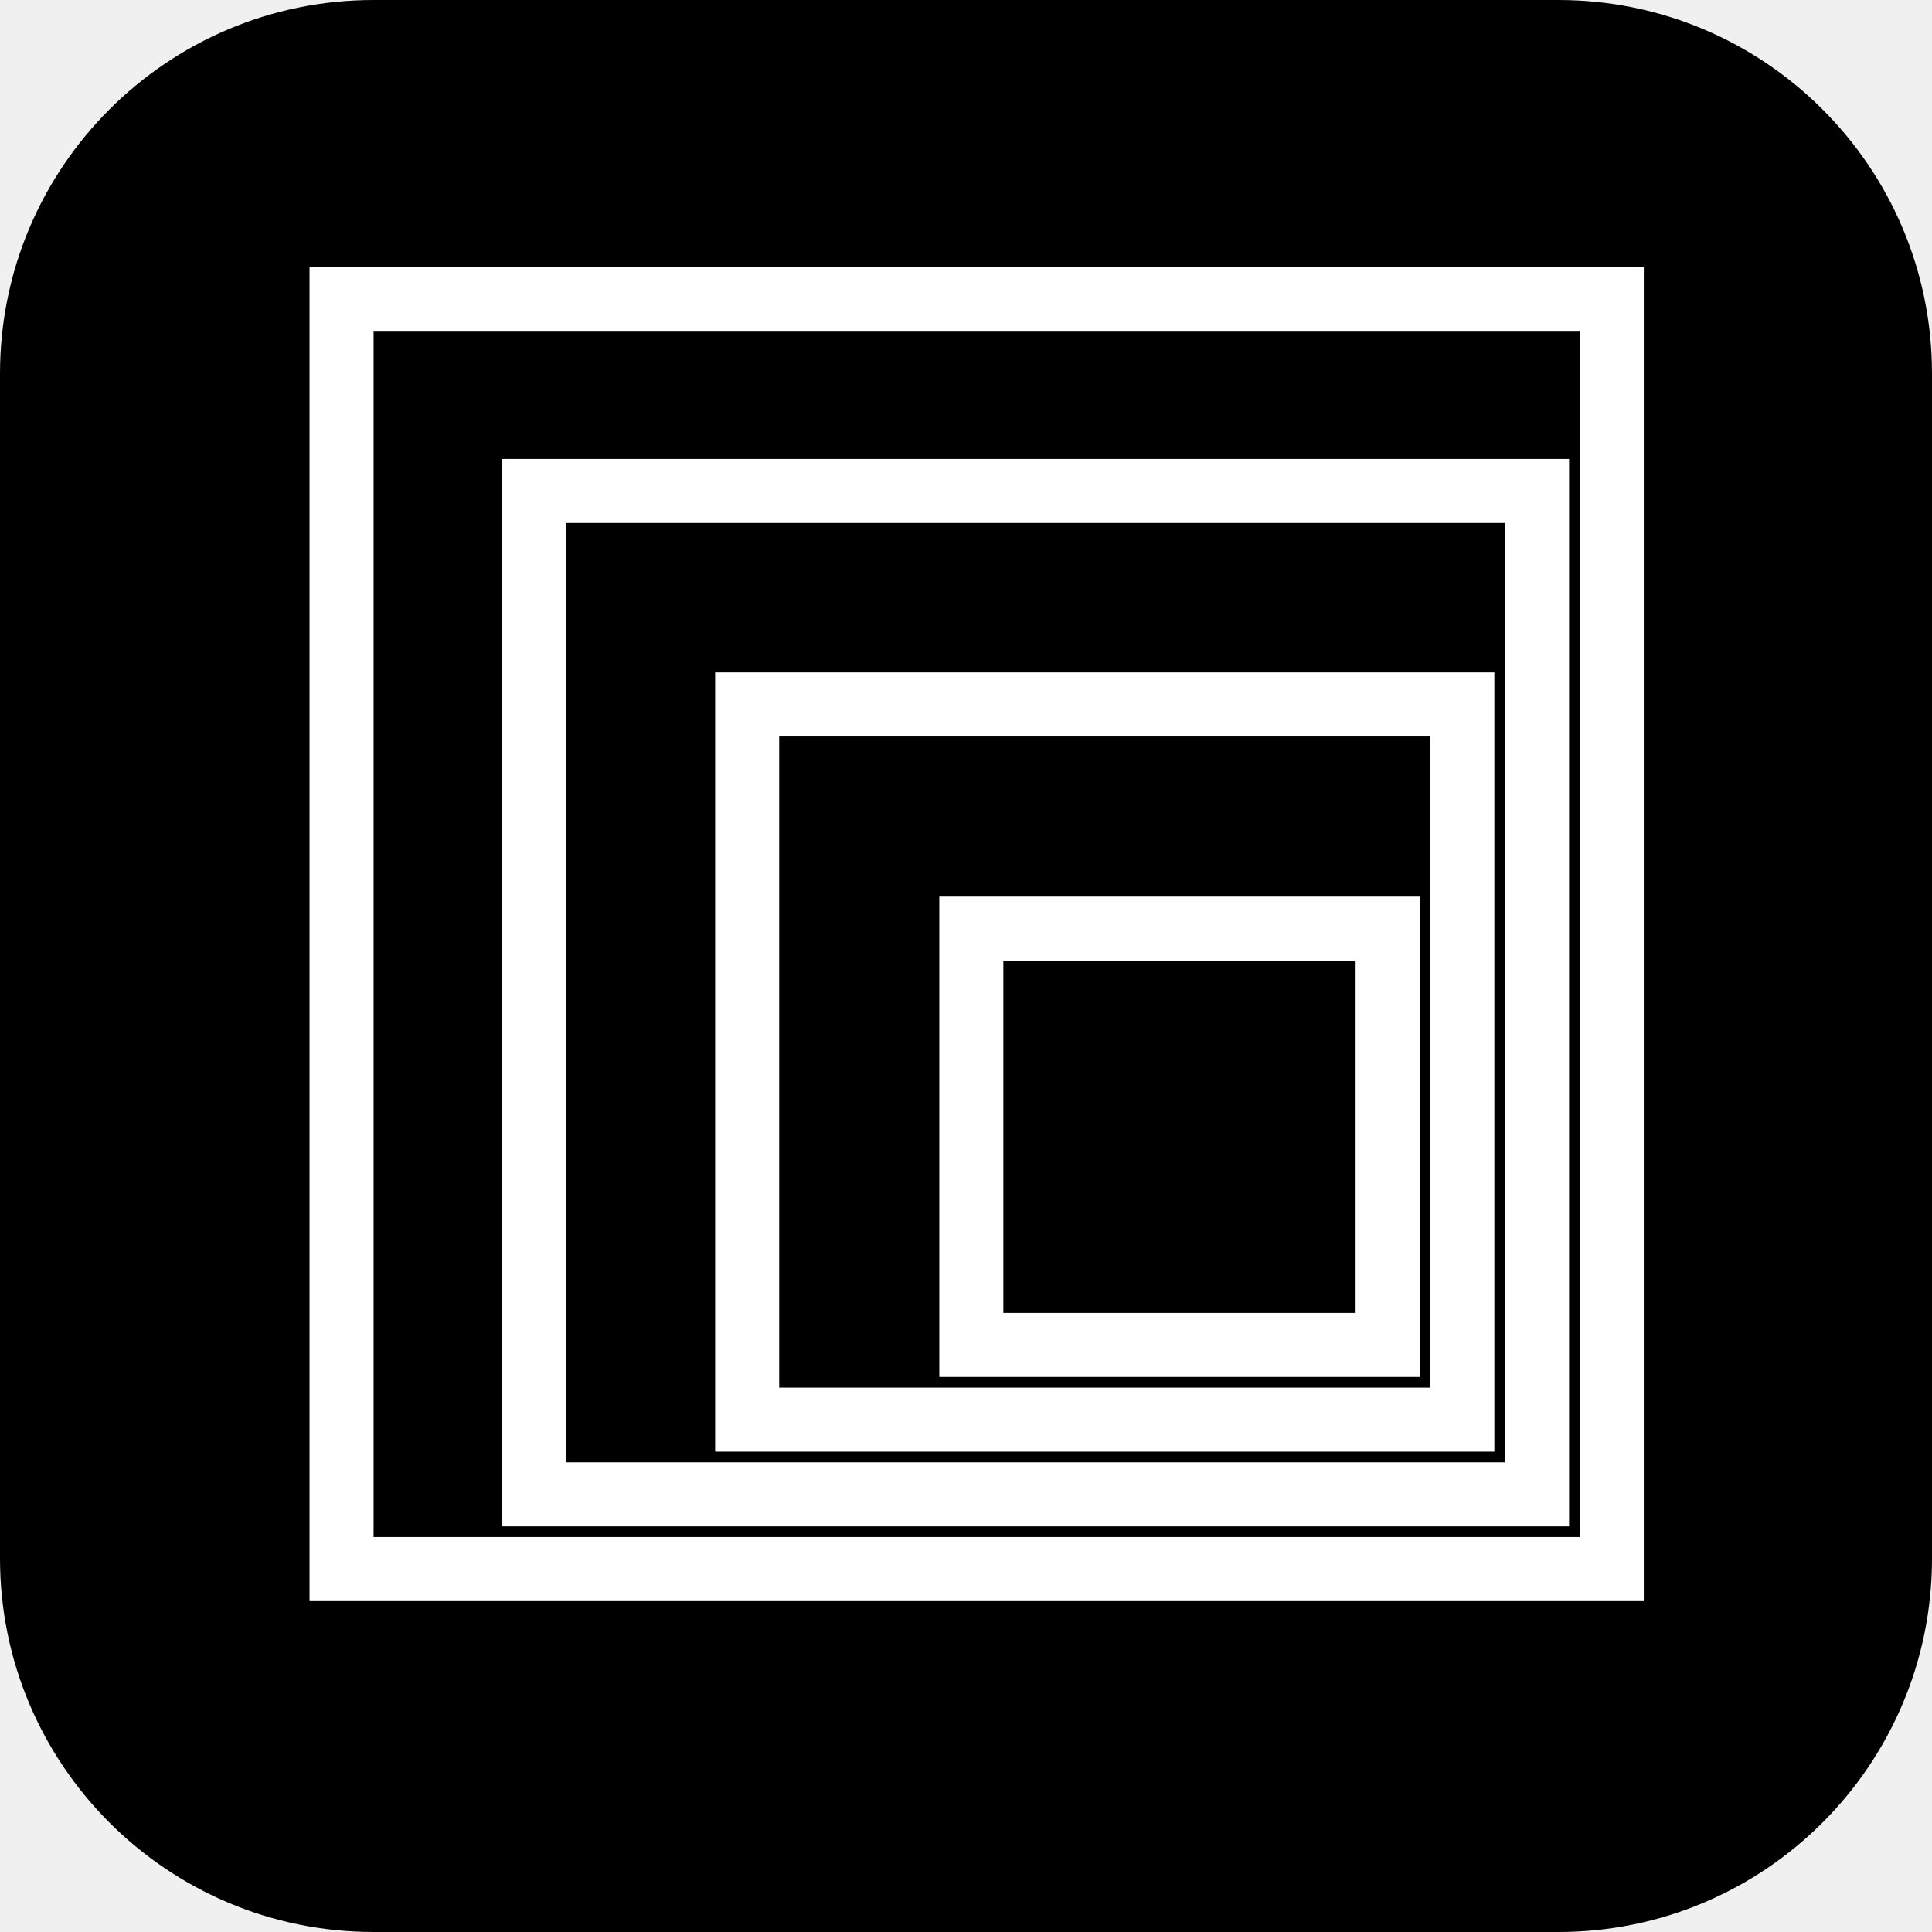
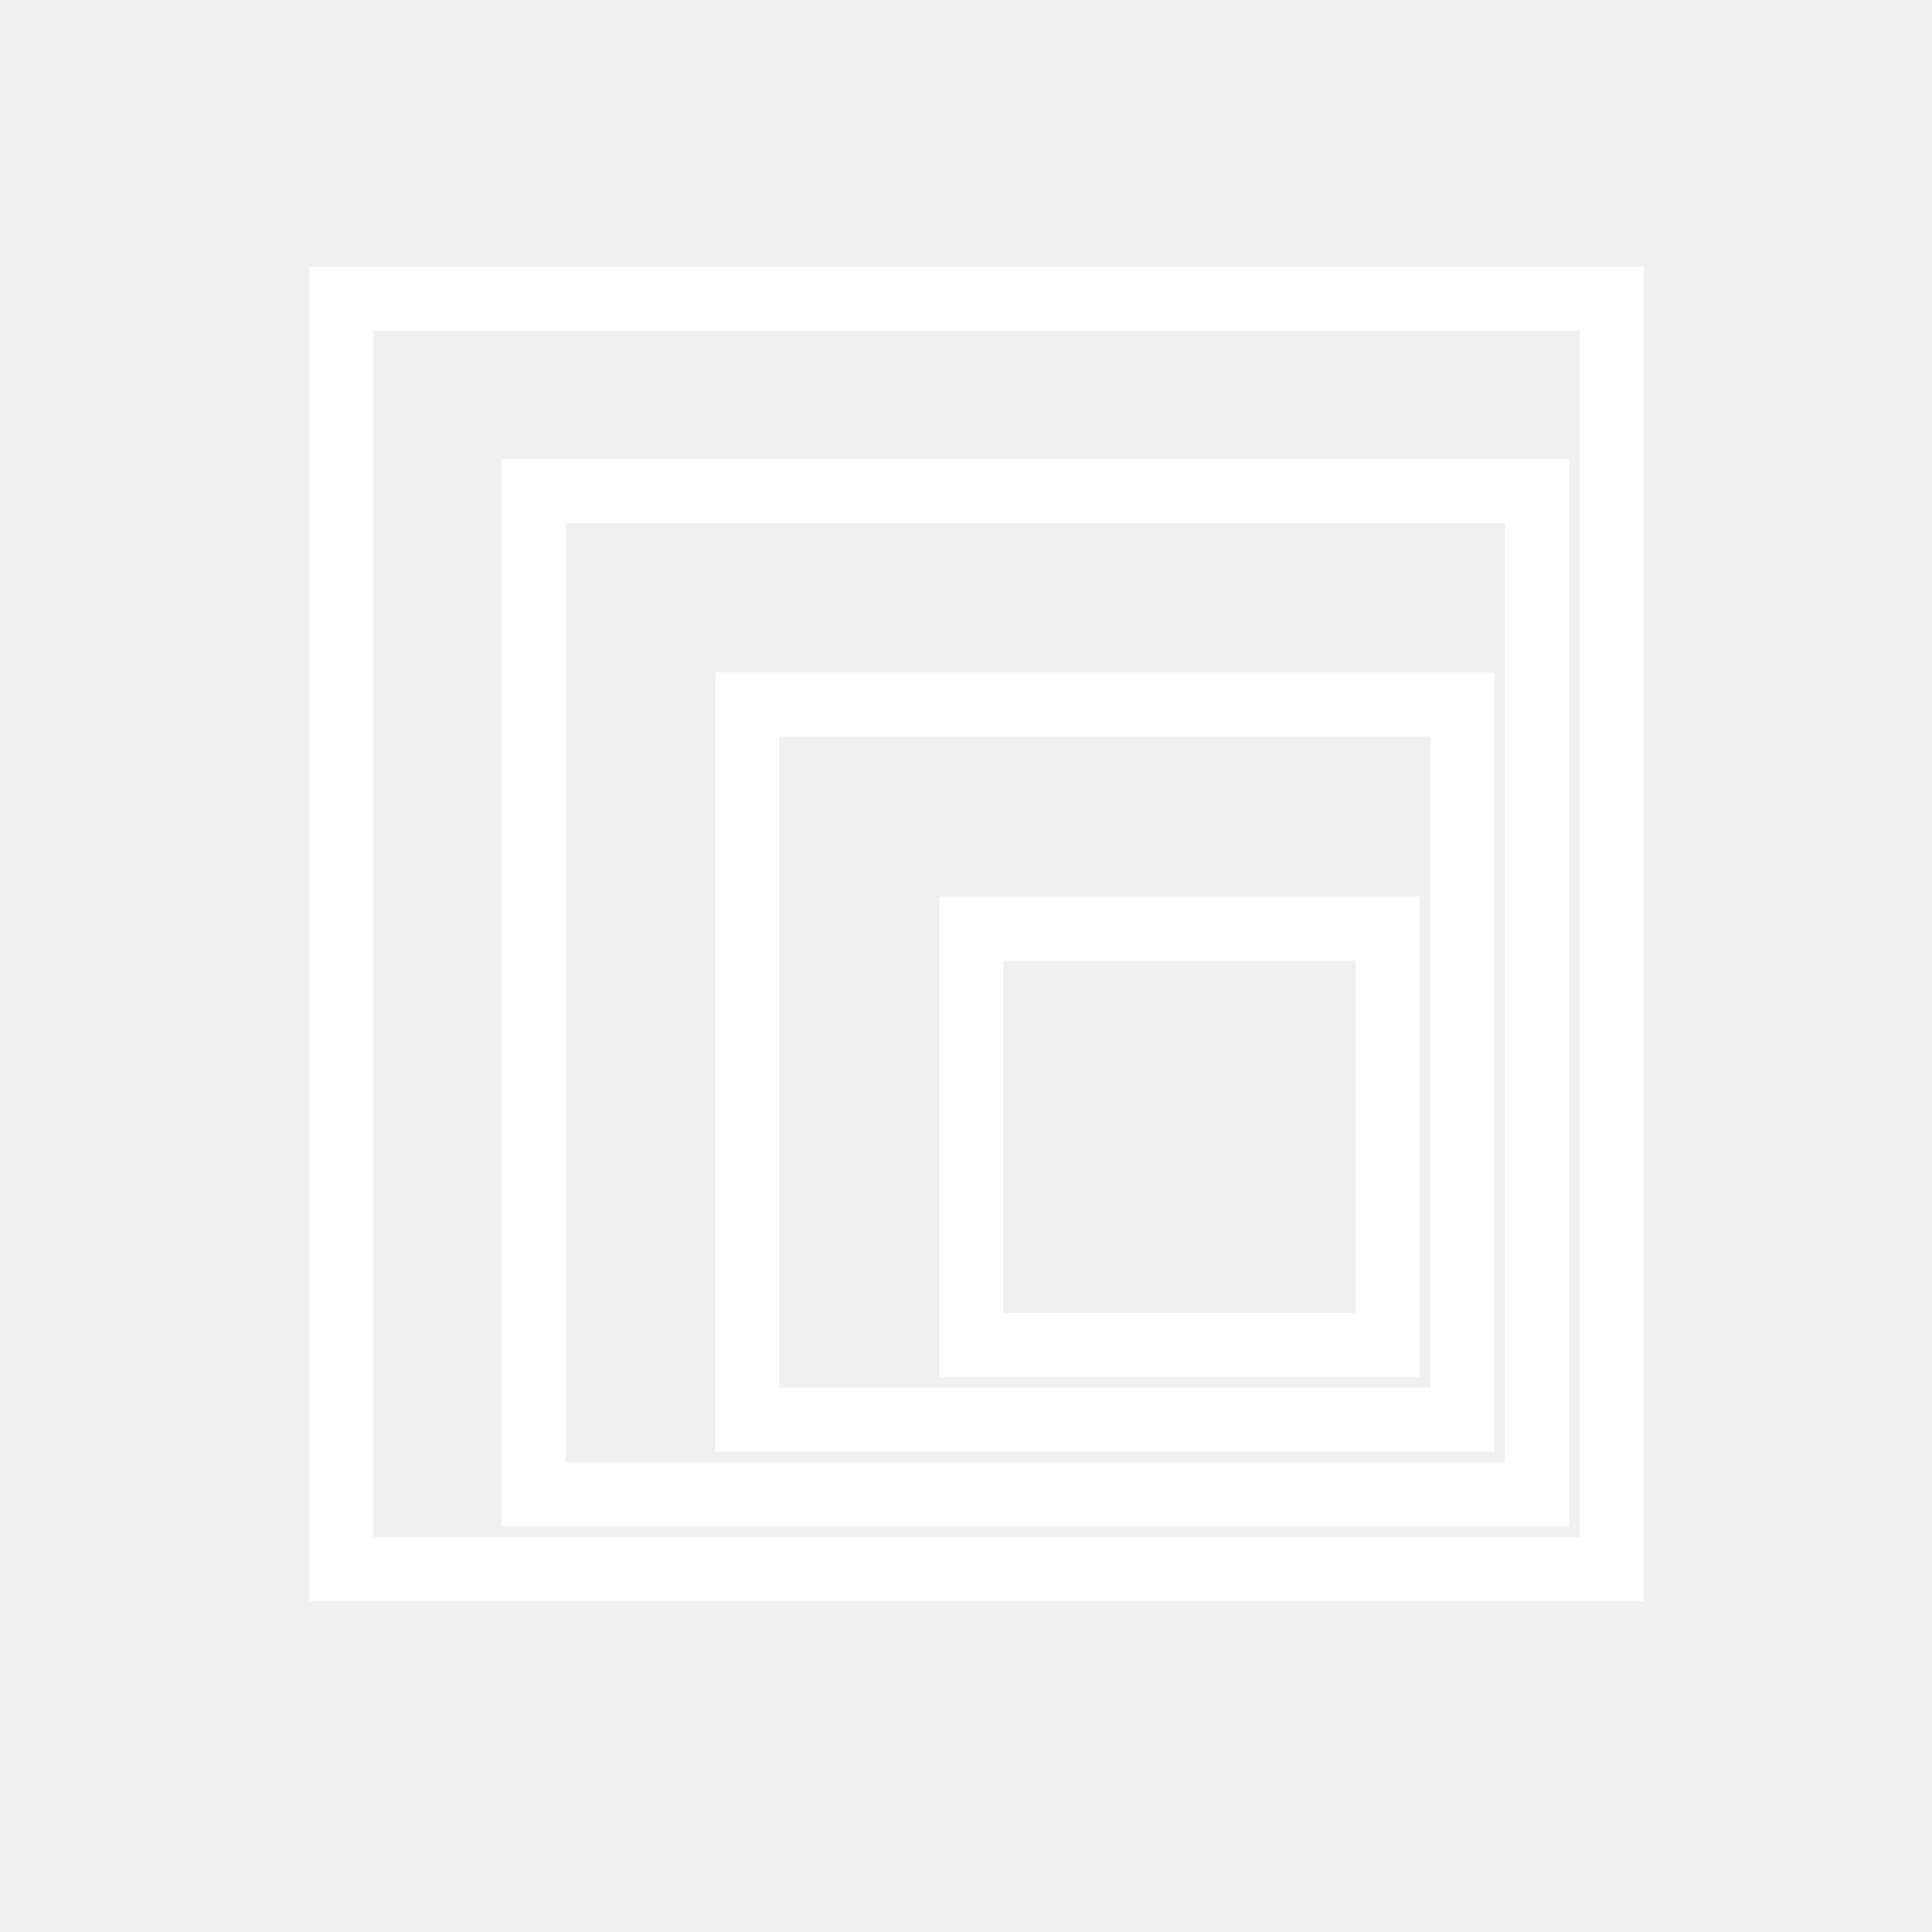
<svg xmlns="http://www.w3.org/2000/svg" width="181" height="181" viewBox="0 0 181 181" fill="none">
-   <rect width="181" height="181" rx="35" fill="black" />
  <path d="M151 28V147H32V28H151Z" stroke="white" stroke-width="6" />
  <path d="M144 46V140H50V46H144Z" stroke="white" stroke-width="6" />
  <path d="M137 66V133H70V66H137Z" stroke="white" stroke-width="6" />
  <path d="M130 87V126H91V87H130Z" stroke="white" stroke-width="6" />
</svg>
